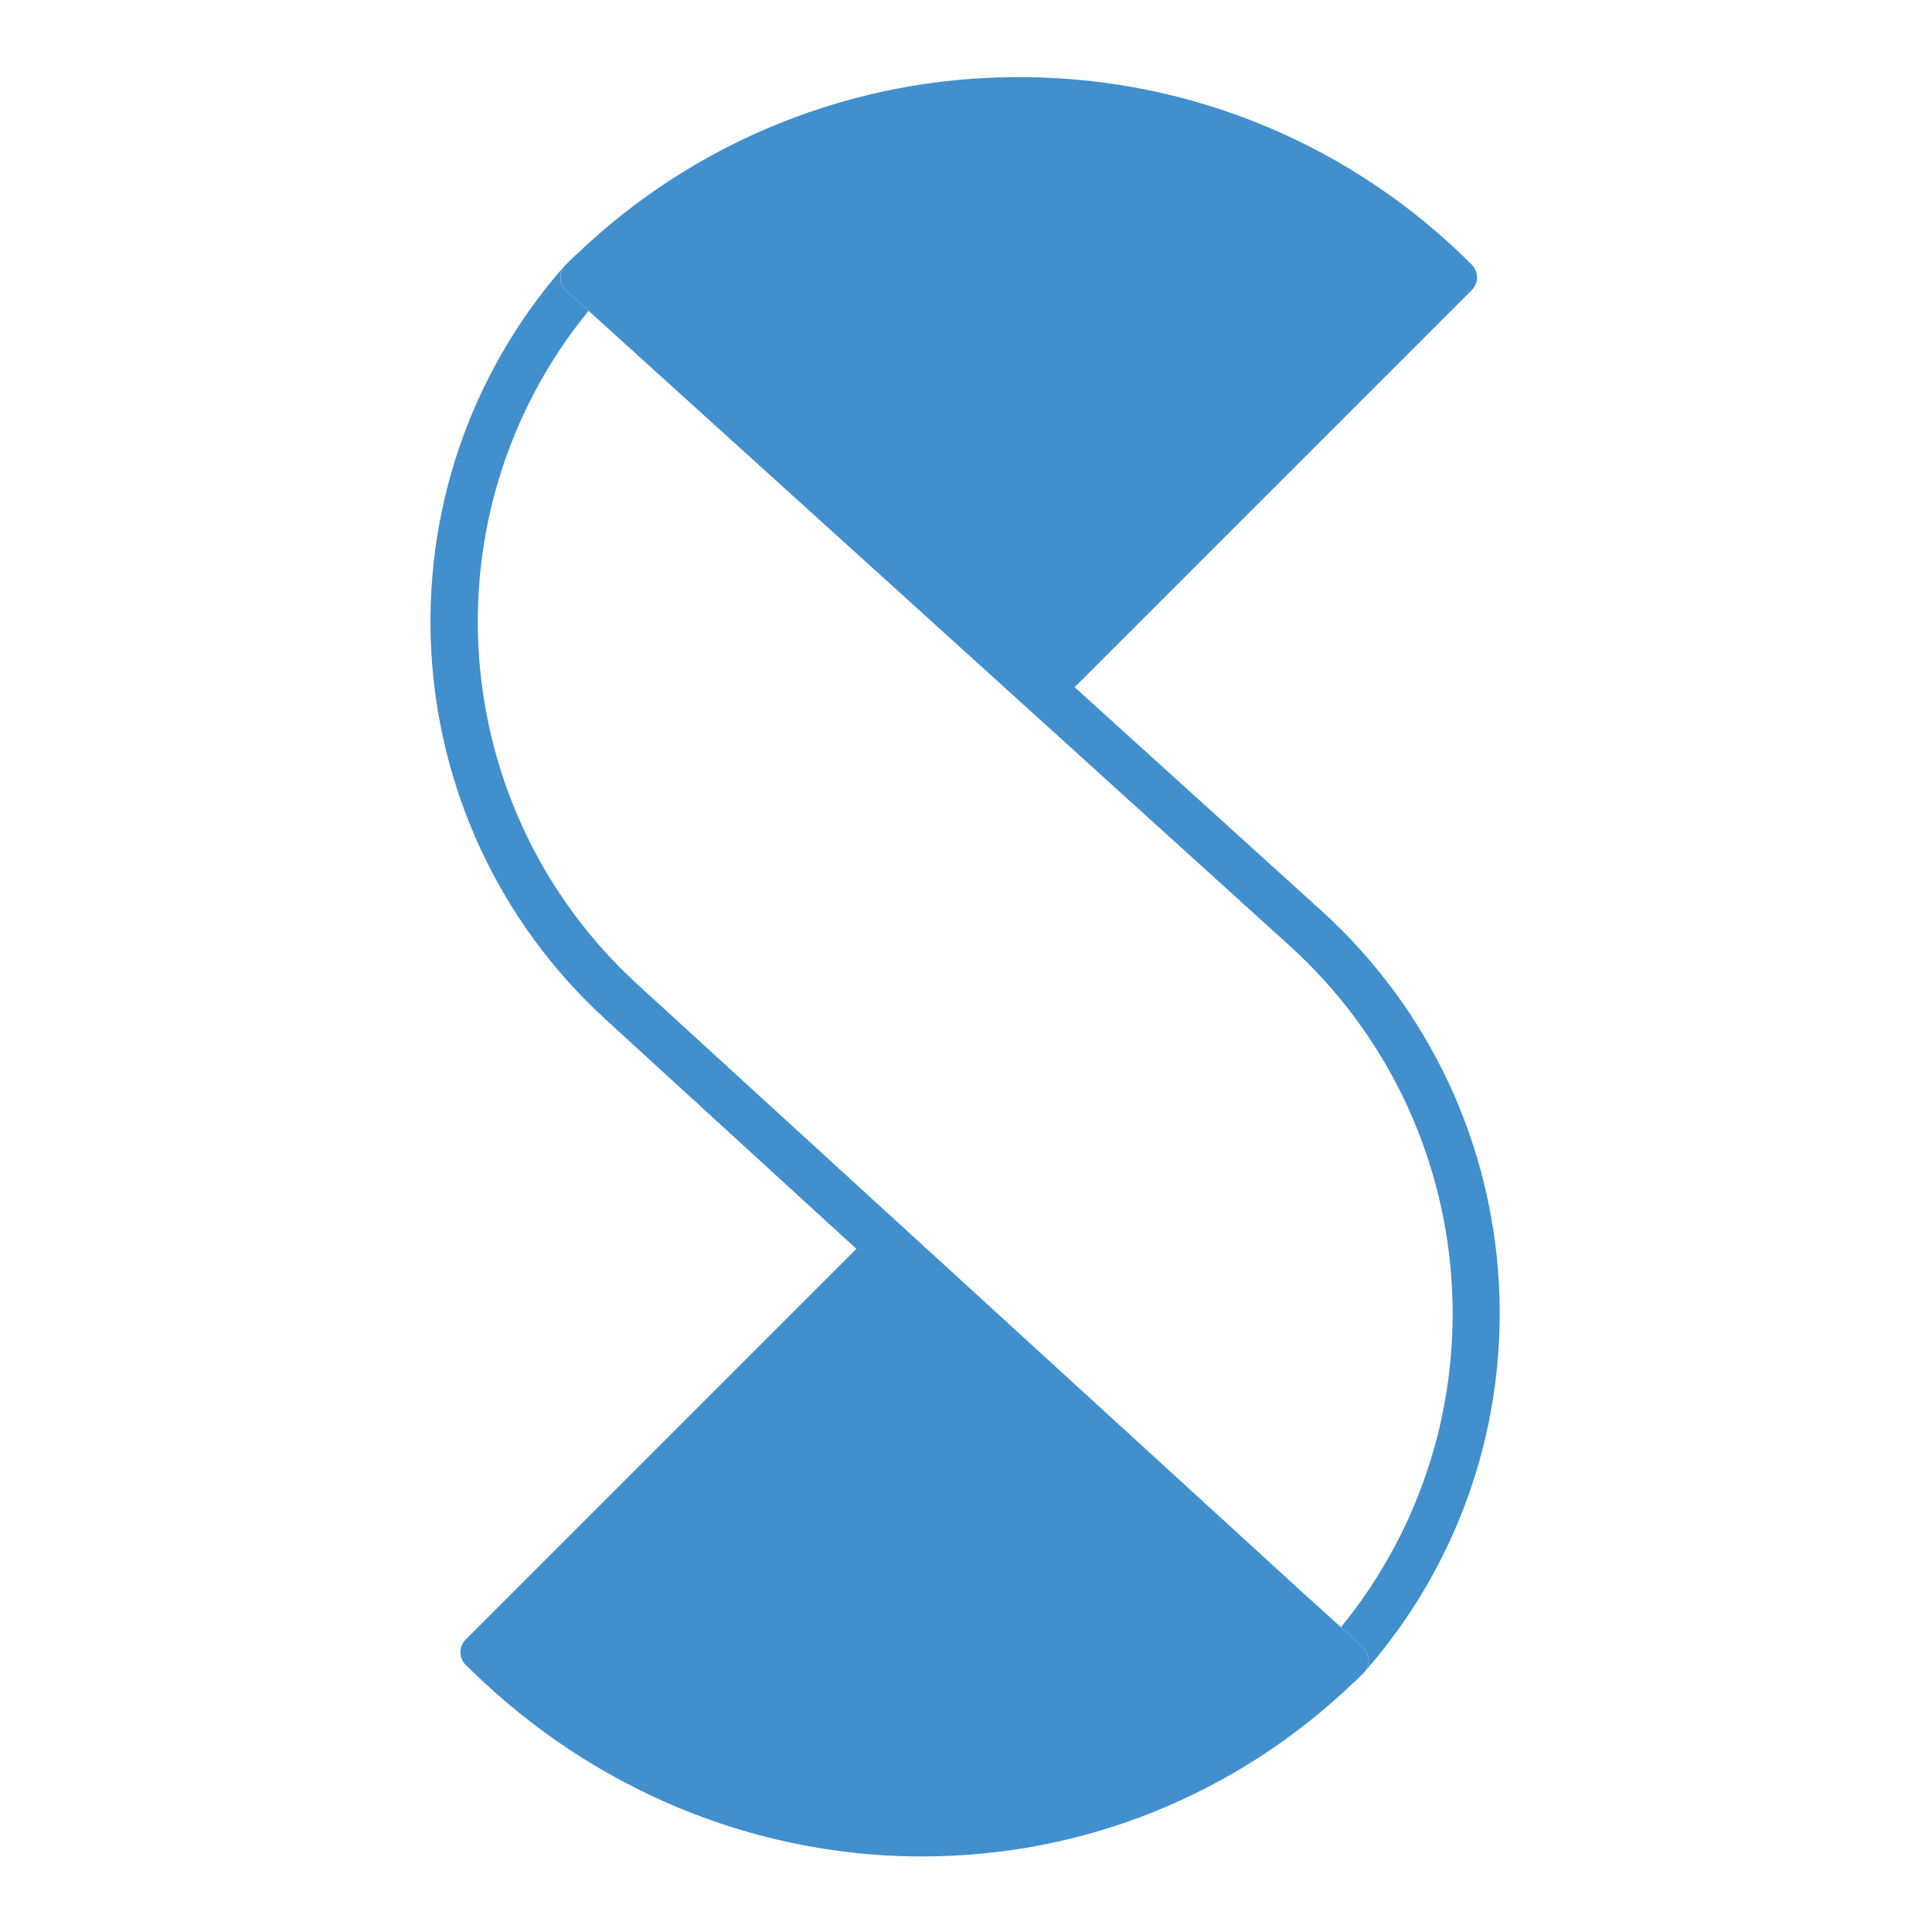
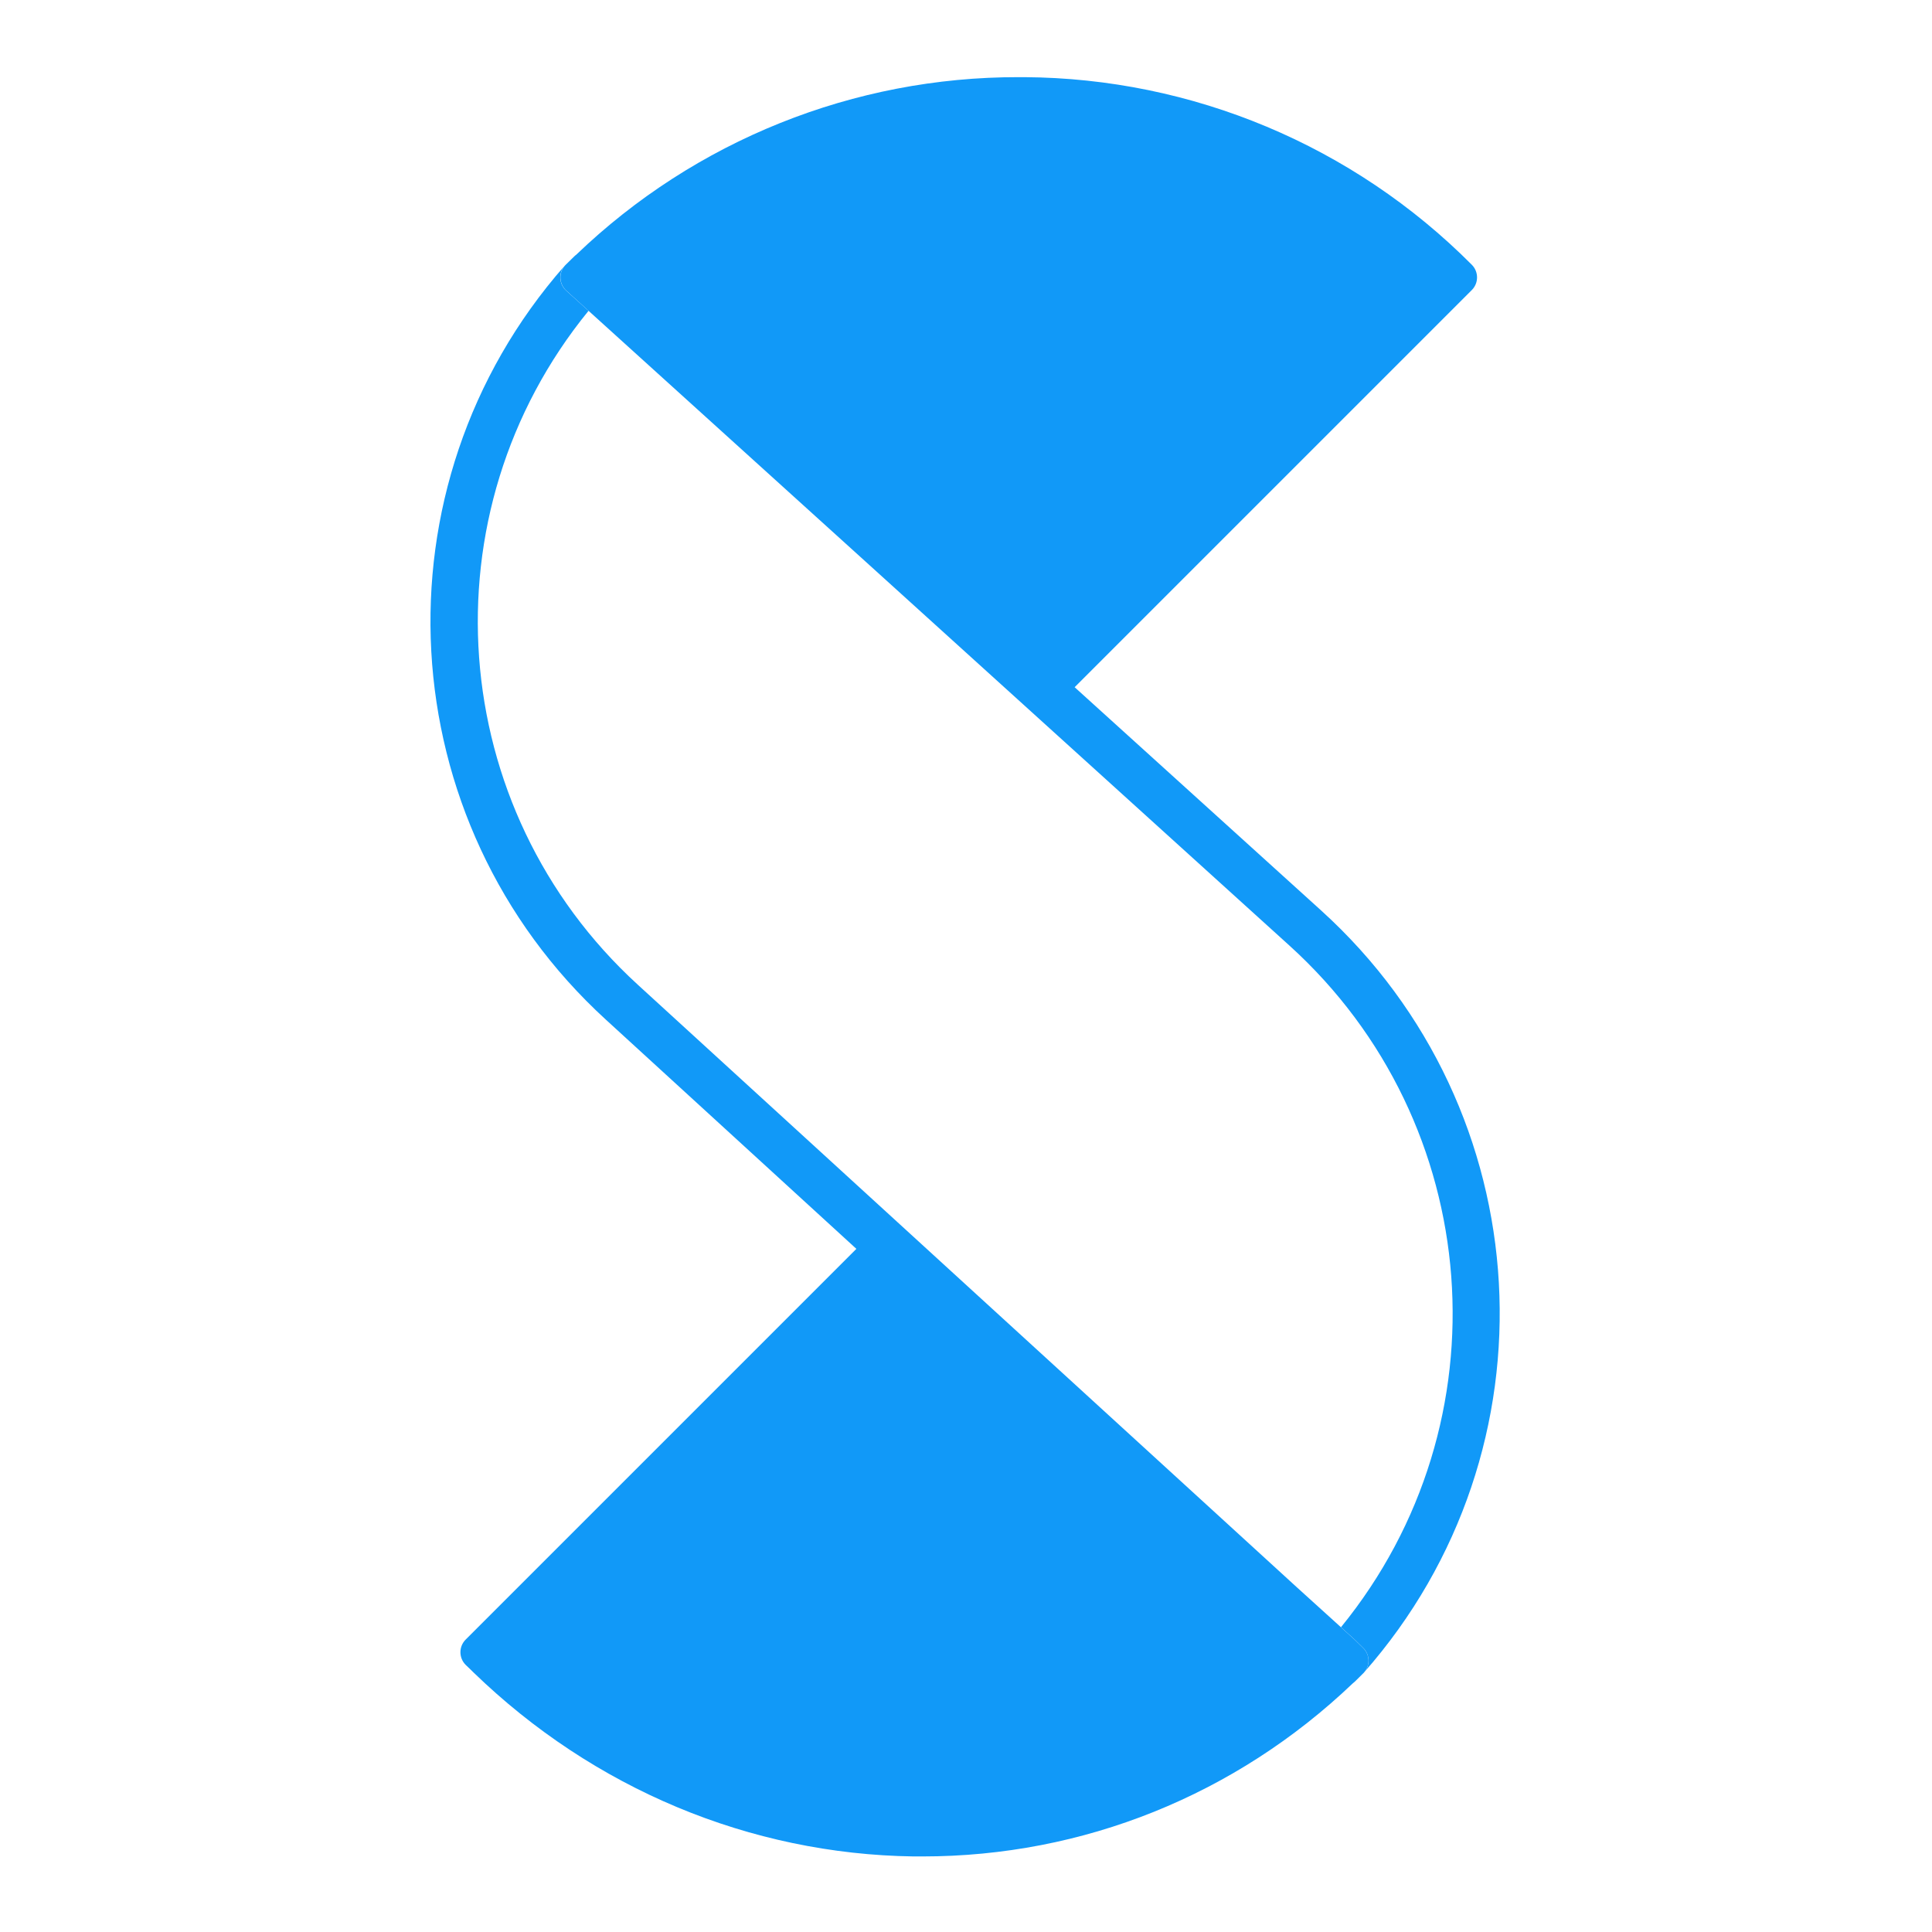
<svg xmlns="http://www.w3.org/2000/svg" id="Layer_1" data-name="Layer 1" viewBox="0 0 1080 1080">
  <defs>
-     <style>.cls-1{fill:#418fcd;}</style>
+     <style>.cls-1{fill:#1199f8;}</style>
  </defs>
  <path class="cls-1" d="M762.53,934.92a.94.94,0,0,1-.1.1,10,10,0,0,0-.44-13.87l-4.45-4.34-.26-.25-7.66-6.94a277.49,277.49,0,0,0-28.78-381L486,315.88,329,173.74l-12.43-11.26a10,10,0,0,1-1-13.75l.33-.37.34-.36a5.44,5.44,0,0,1,.42-.41l4.3-4.21a9,9,0,0,1,1.17-1A356.13,356.13,0,0,1,569.52,43.13h3.08A356,356,0,0,1,822.75,148a10,10,0,0,1,0,14.14l-.41.4L600.73,384.15,738.49,508.93a303.79,303.79,0,0,1,24,426Z" />
  <path class="cls-1" d="M315.82,148.36l-.33.37.23-.27A.94.94,0,0,1,315.82,148.36Z" />
  <path class="cls-1" d="M765,928.25a10,10,0,0,1-2.58,6.77l-.34.36-.09.08-.35.34L757.4,940a10.08,10.08,0,0,1-1.18,1c-65.54,62.52-150.74,96.76-240.57,96.76l-4.93,0c-91.51-1.28-178.9-37.82-246.07-102.89L263,933.24c-.91-.84-1.81-1.69-2.69-2.57a10,10,0,0,1,0-14.14l.41-.41,218-218L338.69,570a301.43,301.43,0,0,1-23.2-421.29,10,10,0,0,0,1,13.75L329,173.74a274.92,274.92,0,0,0,27.51,376.7L724.61,887l25,22.65,7.66,6.94.26.25,4.45,4.34A10,10,0,0,1,765,928.25Z" />
</svg>
